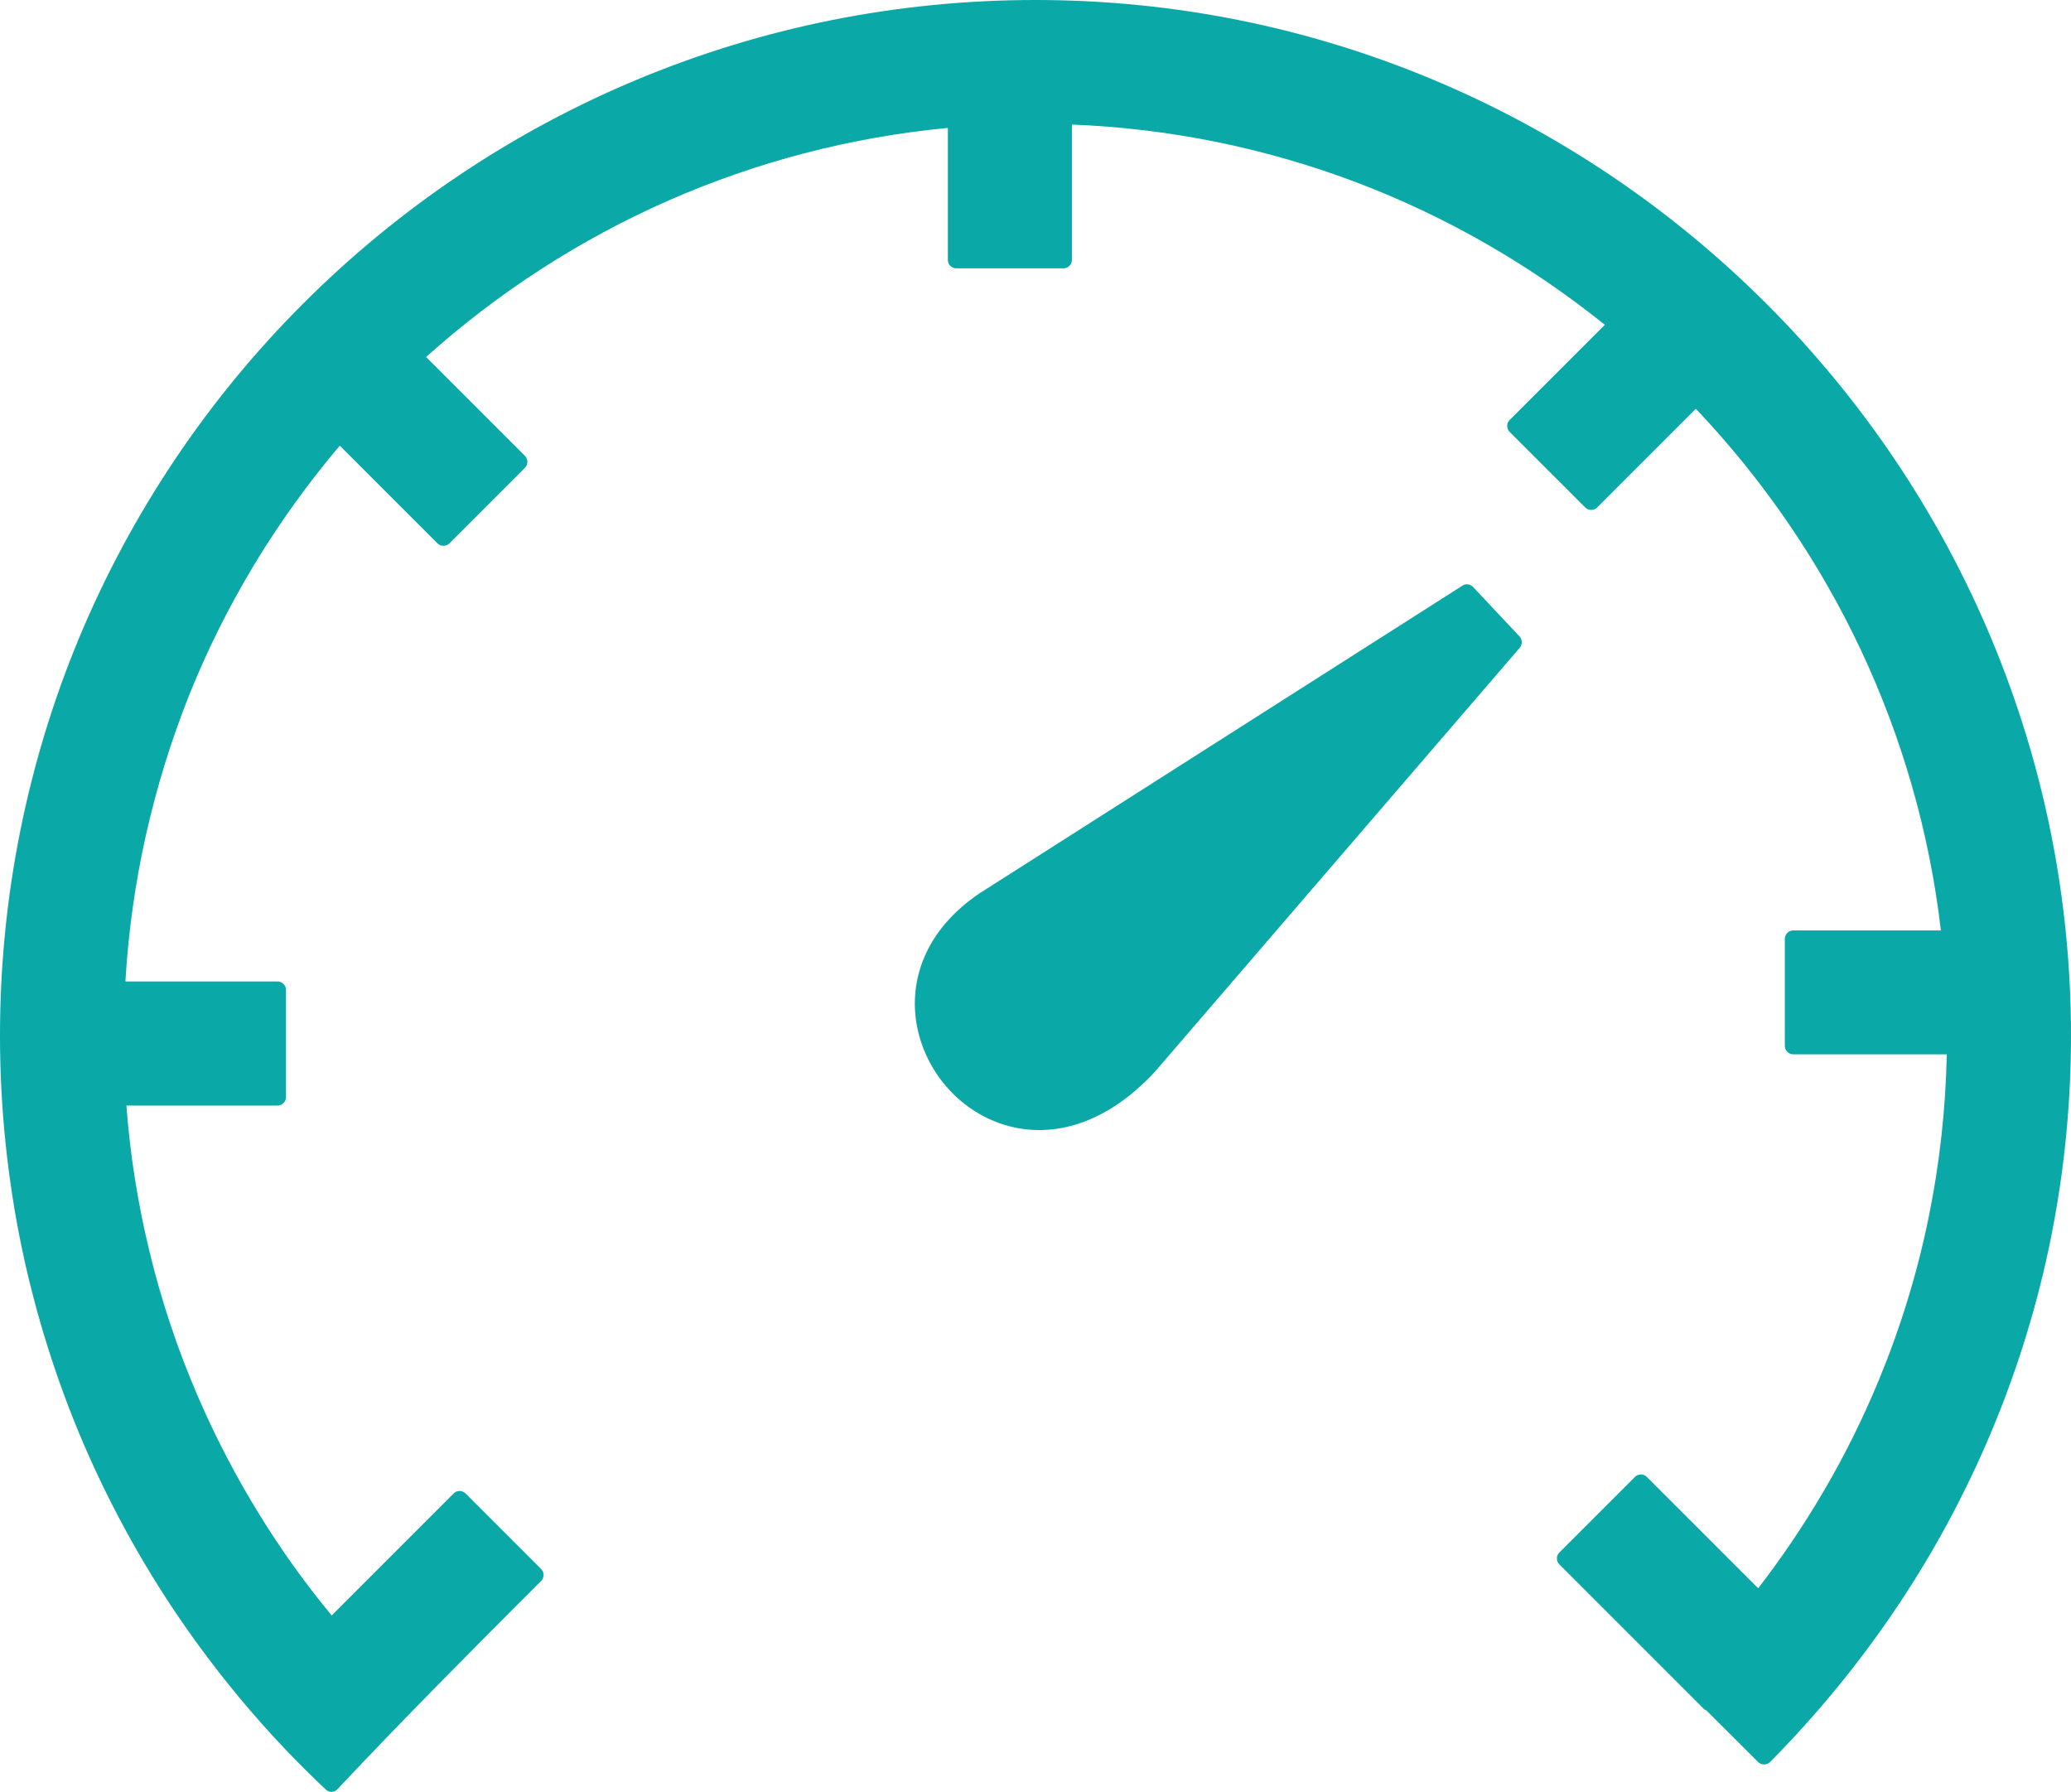
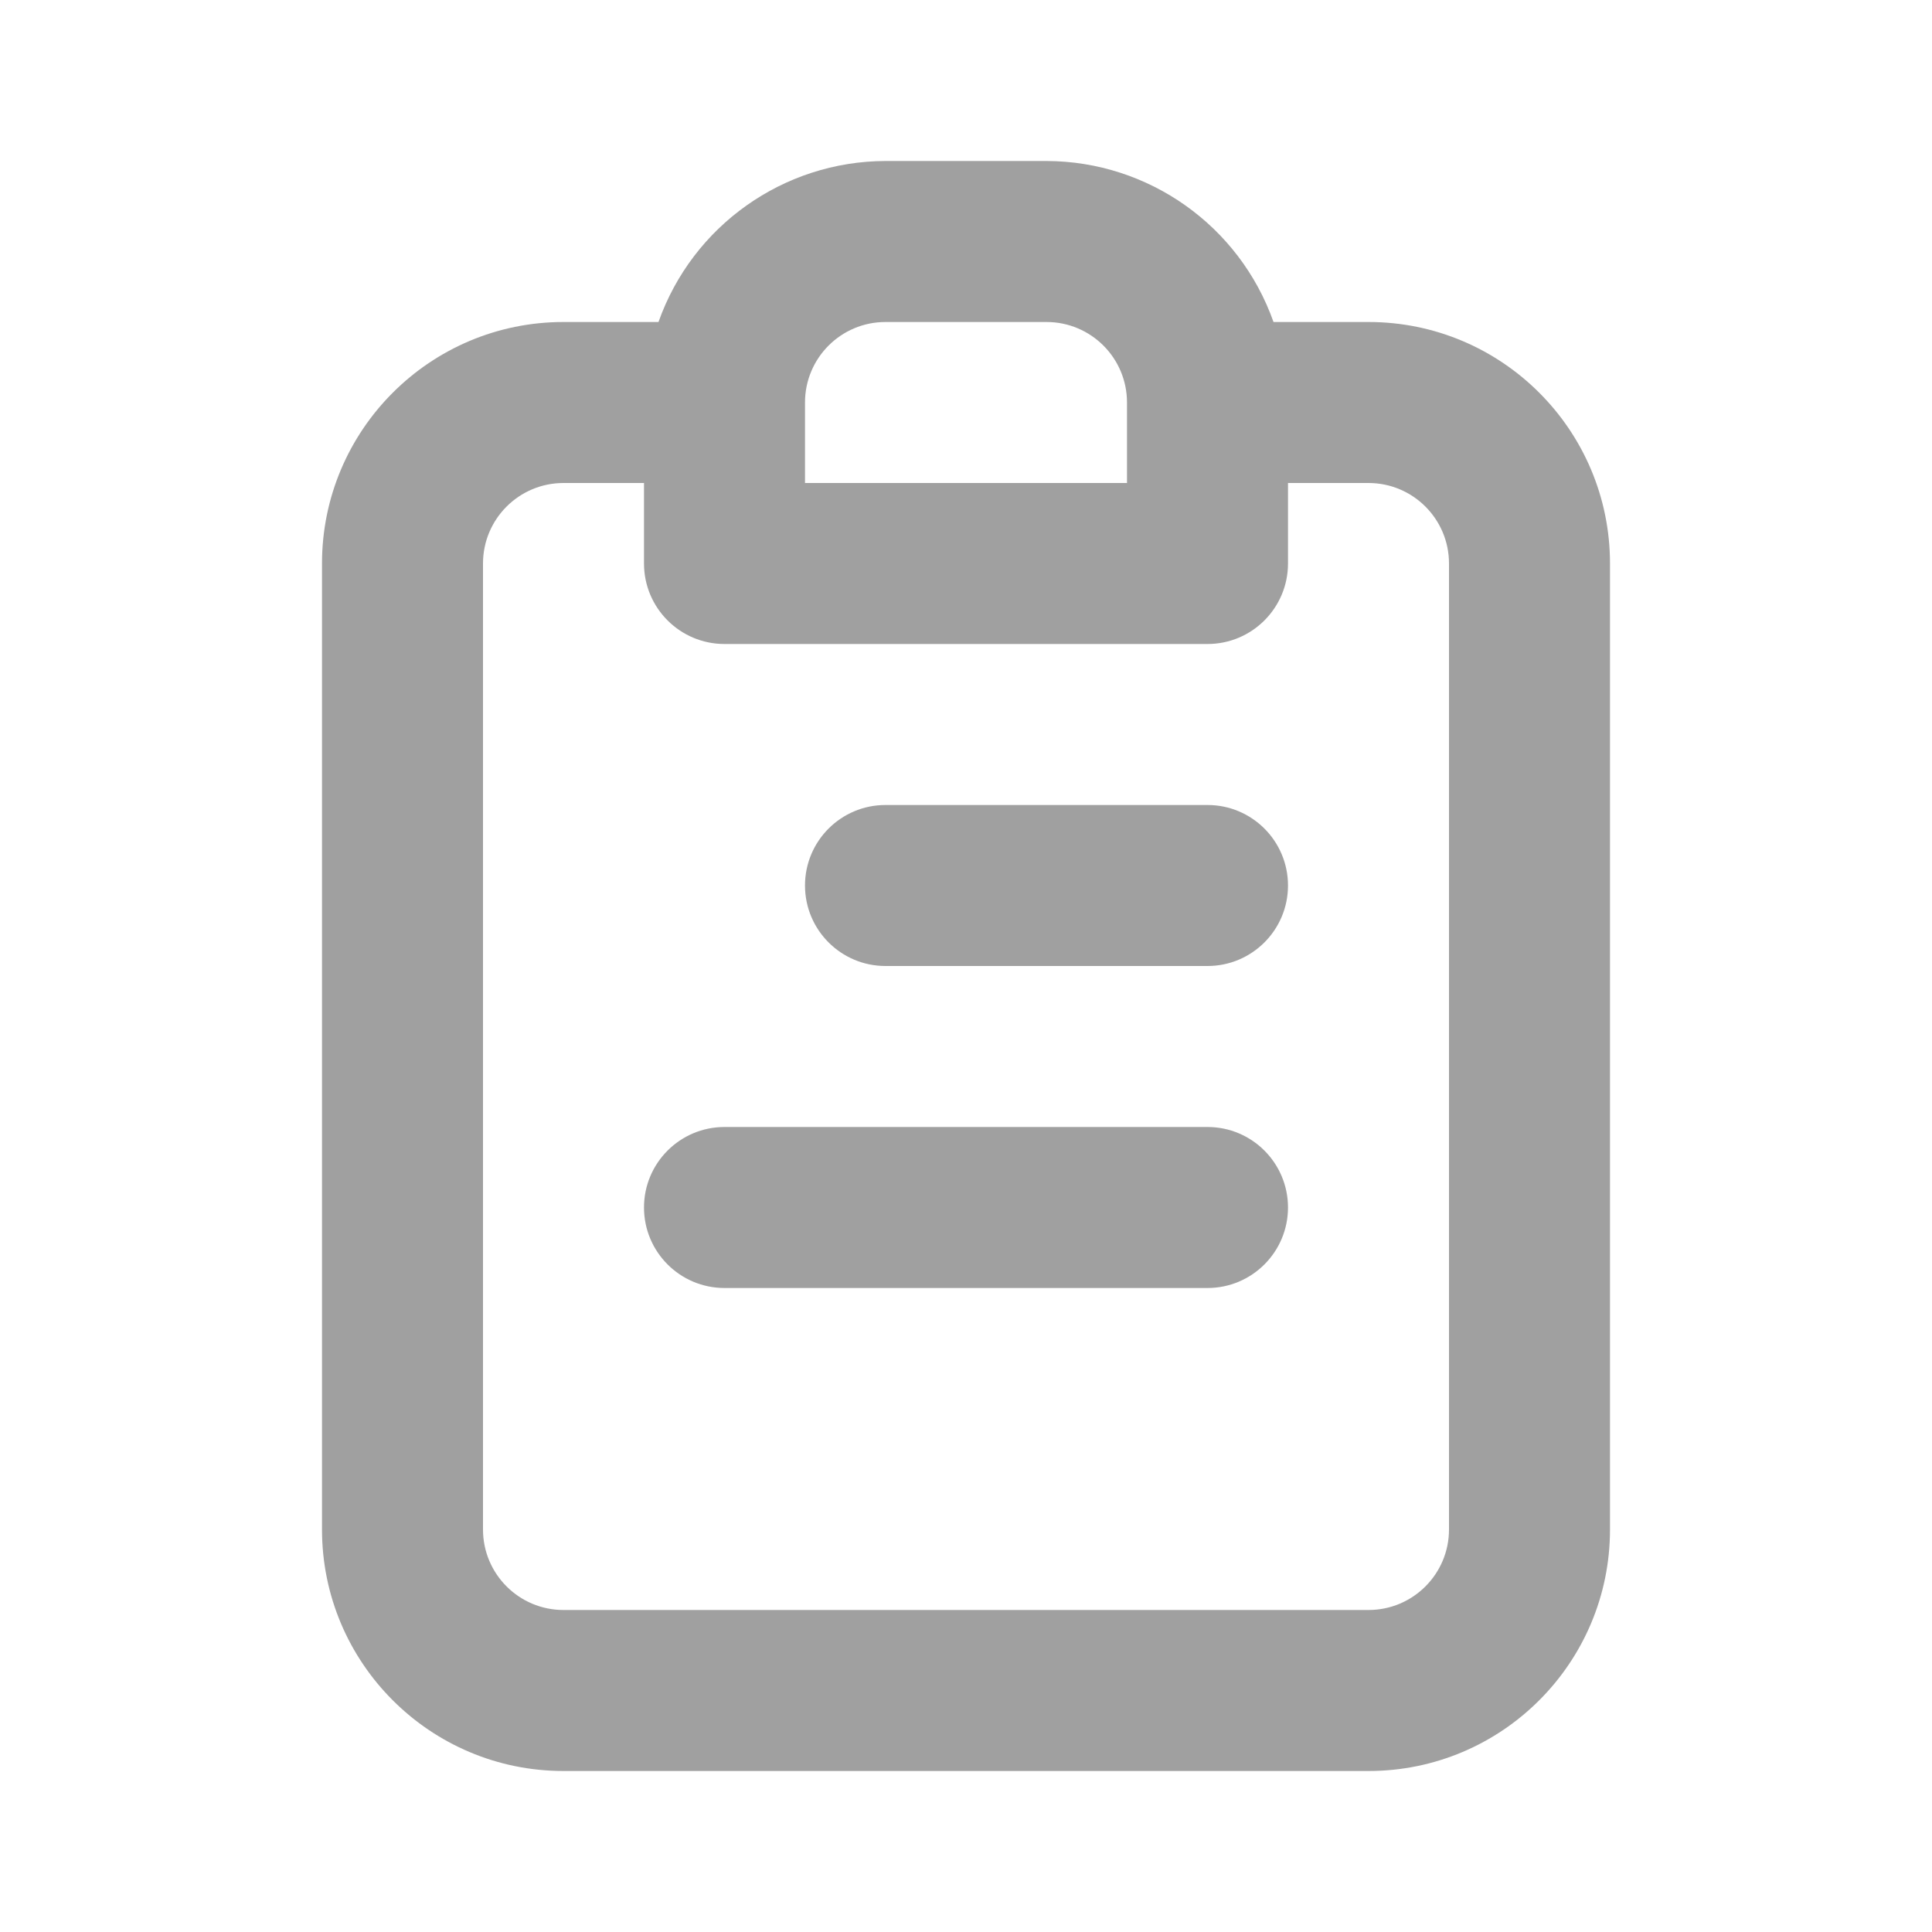
- <svg xmlns="http://www.w3.org/2000/svg" version="1.1" id="Layer_1" x="0px" y="0px" viewBox="0 0 122.88 106.3" style="enable-background:new 0 0 122.88 106.3" xml:space="preserve">
-   <g>
-     <path fill="#0aa8a7" d="M58.15,52.98l28.6-18.22c0.2-0.15,0.48-0.12,0.65,0.06l2.76,2.94c0.17,0.18,0.18,0.47,0.02,0.66L68.51,63.6 c-3.08,3.31-6.37,3.96-9.02,3.1c-1.32-0.43-2.47-1.22-3.35-2.25c-0.88-1.02-1.49-2.27-1.74-3.61c-0.49-2.67,0.49-5.66,3.73-7.85 L58.15,52.98L58.15,52.98z M19.33,106.17c-3.05-2.87-5.8-6.05-8.21-9.48c-2.39-3.4-4.44-7.06-6.11-10.91 C3.38,82,2.12,78.02,1.26,73.88C0.44,69.86,0,65.7,0,61.44c0-8.32,1.66-16.25,4.65-23.49C7.77,30.43,12.33,23.66,18,18 c5.66-5.66,12.43-10.23,19.95-13.34C45.19,1.66,53.12,0,61.44,0c8.3,0,16.21,1.66,23.43,4.66c7.52,3.12,14.28,7.7,19.95,13.37 c5.68,5.68,10.26,12.46,13.38,19.97c3.01,7.24,4.68,15.16,4.68,23.44c0,4.05-0.4,8.01-1.16,11.85c-0.78,3.94-1.95,7.75-3.46,11.4 c-1.54,3.71-3.43,7.25-5.64,10.55c-2.23,3.34-4.78,6.45-7.6,9.3c-0.19,0.19-0.51,0.19-0.7,0l-3.07-3.06 c-0.06-0.02-0.12-0.06-0.17-0.11l-8.56-8.56c-0.19-0.19-0.19-0.51,0-0.7l4.49-4.49c0.19-0.19,0.51-0.19,0.7,0l6.61,6.61 c1.4-1.82,2.69-3.72,3.85-5.7c1.25-2.12,2.35-4.34,3.3-6.63c1.28-3.1,2.29-6.35,2.97-9.71c0.64-3.12,1-6.35,1.07-9.64h-9.11 c-0.27,0-0.5-0.22-0.5-0.5V55.7c0-0.27,0.22-0.5,0.5-0.5h8.76c-0.68-5.85-2.31-11.43-4.72-16.58c-2.49-5.31-5.82-10.15-9.82-14.37 l-5.86,5.86c-0.19,0.19-0.51,0.19-0.7,0l-4.49-4.49c-0.19-0.19-0.19-0.51,0-0.7l5.65-5.65c-4.44-3.57-9.45-6.46-14.87-8.5 C75.1,8.8,69.47,7.62,63.6,7.39v8.03c0,0.27-0.22,0.5-0.5,0.5h-6.36c-0.27,0-0.5-0.22-0.5-0.5V7.59 c-5.83,0.55-11.4,2.04-16.54,4.29c-5.31,2.33-10.17,5.49-14.42,9.3l5.87,5.87c0.19,0.19,0.19,0.51,0,0.7l-4.49,4.49 c-0.19,0.19-0.51,0.19-0.7,0l-5.8-5.8c-3.73,4.4-6.78,9.41-8.96,14.86C9.1,46.6,7.79,52.29,7.44,58.23h9.03 c0.27,0,0.5,0.22,0.5,0.5v6.36c0,0.27-0.22,0.5-0.5,0.5H7.5c0.22,2.94,0.68,5.8,1.35,8.58c0.72,3.01,1.7,5.92,2.91,8.72 c1.05,2.43,2.27,4.76,3.64,6.98c1.29,2.09,2.72,4.09,4.28,5.97l7.24-7.24c0.19-0.19,0.51-0.19,0.7,0l4.49,4.49 c0.19,0.19,0.19,0.51,0,0.7c-4.14,4.14-8.09,8.11-12.09,12.36C19.84,106.35,19.53,106.36,19.33,106.17L19.33,106.17z" />
-   </g>
+ <svg xmlns="http://www.w3.org/2000/svg" data-name="Layer 1" viewBox="0 0 24 24" id="clipboard-alt">
+   <path fill="#A0A0A0" d="M15,14H9a1,1,0,0,0,0,2h6a1,1,0,0,0,0-2Zm0-4H11a1,1,0,0,0,0,2h4a1,1,0,0,0,0-2Zm2-6H15.82A3,3,0,0,0,13,2H11A3,3,0,0,0,8.18,4H7A3,3,0,0,0,4,7V19a3,3,0,0,0,3,3H17a3,3,0,0,0,3-3V7A3,3,0,0,0,17,4ZM10,5a1,1,0,0,1,1-1h2a1,1,0,0,1,1,1V6H10Zm8,14a1,1,0,0,1-1,1H7a1,1,0,0,1-1-1V7A1,1,0,0,1,7,6H8V7A1,1,0,0,0,9,8h6a1,1,0,0,0,1-1V6h1a1,1,0,0,1,1,1Z" />
</svg>
